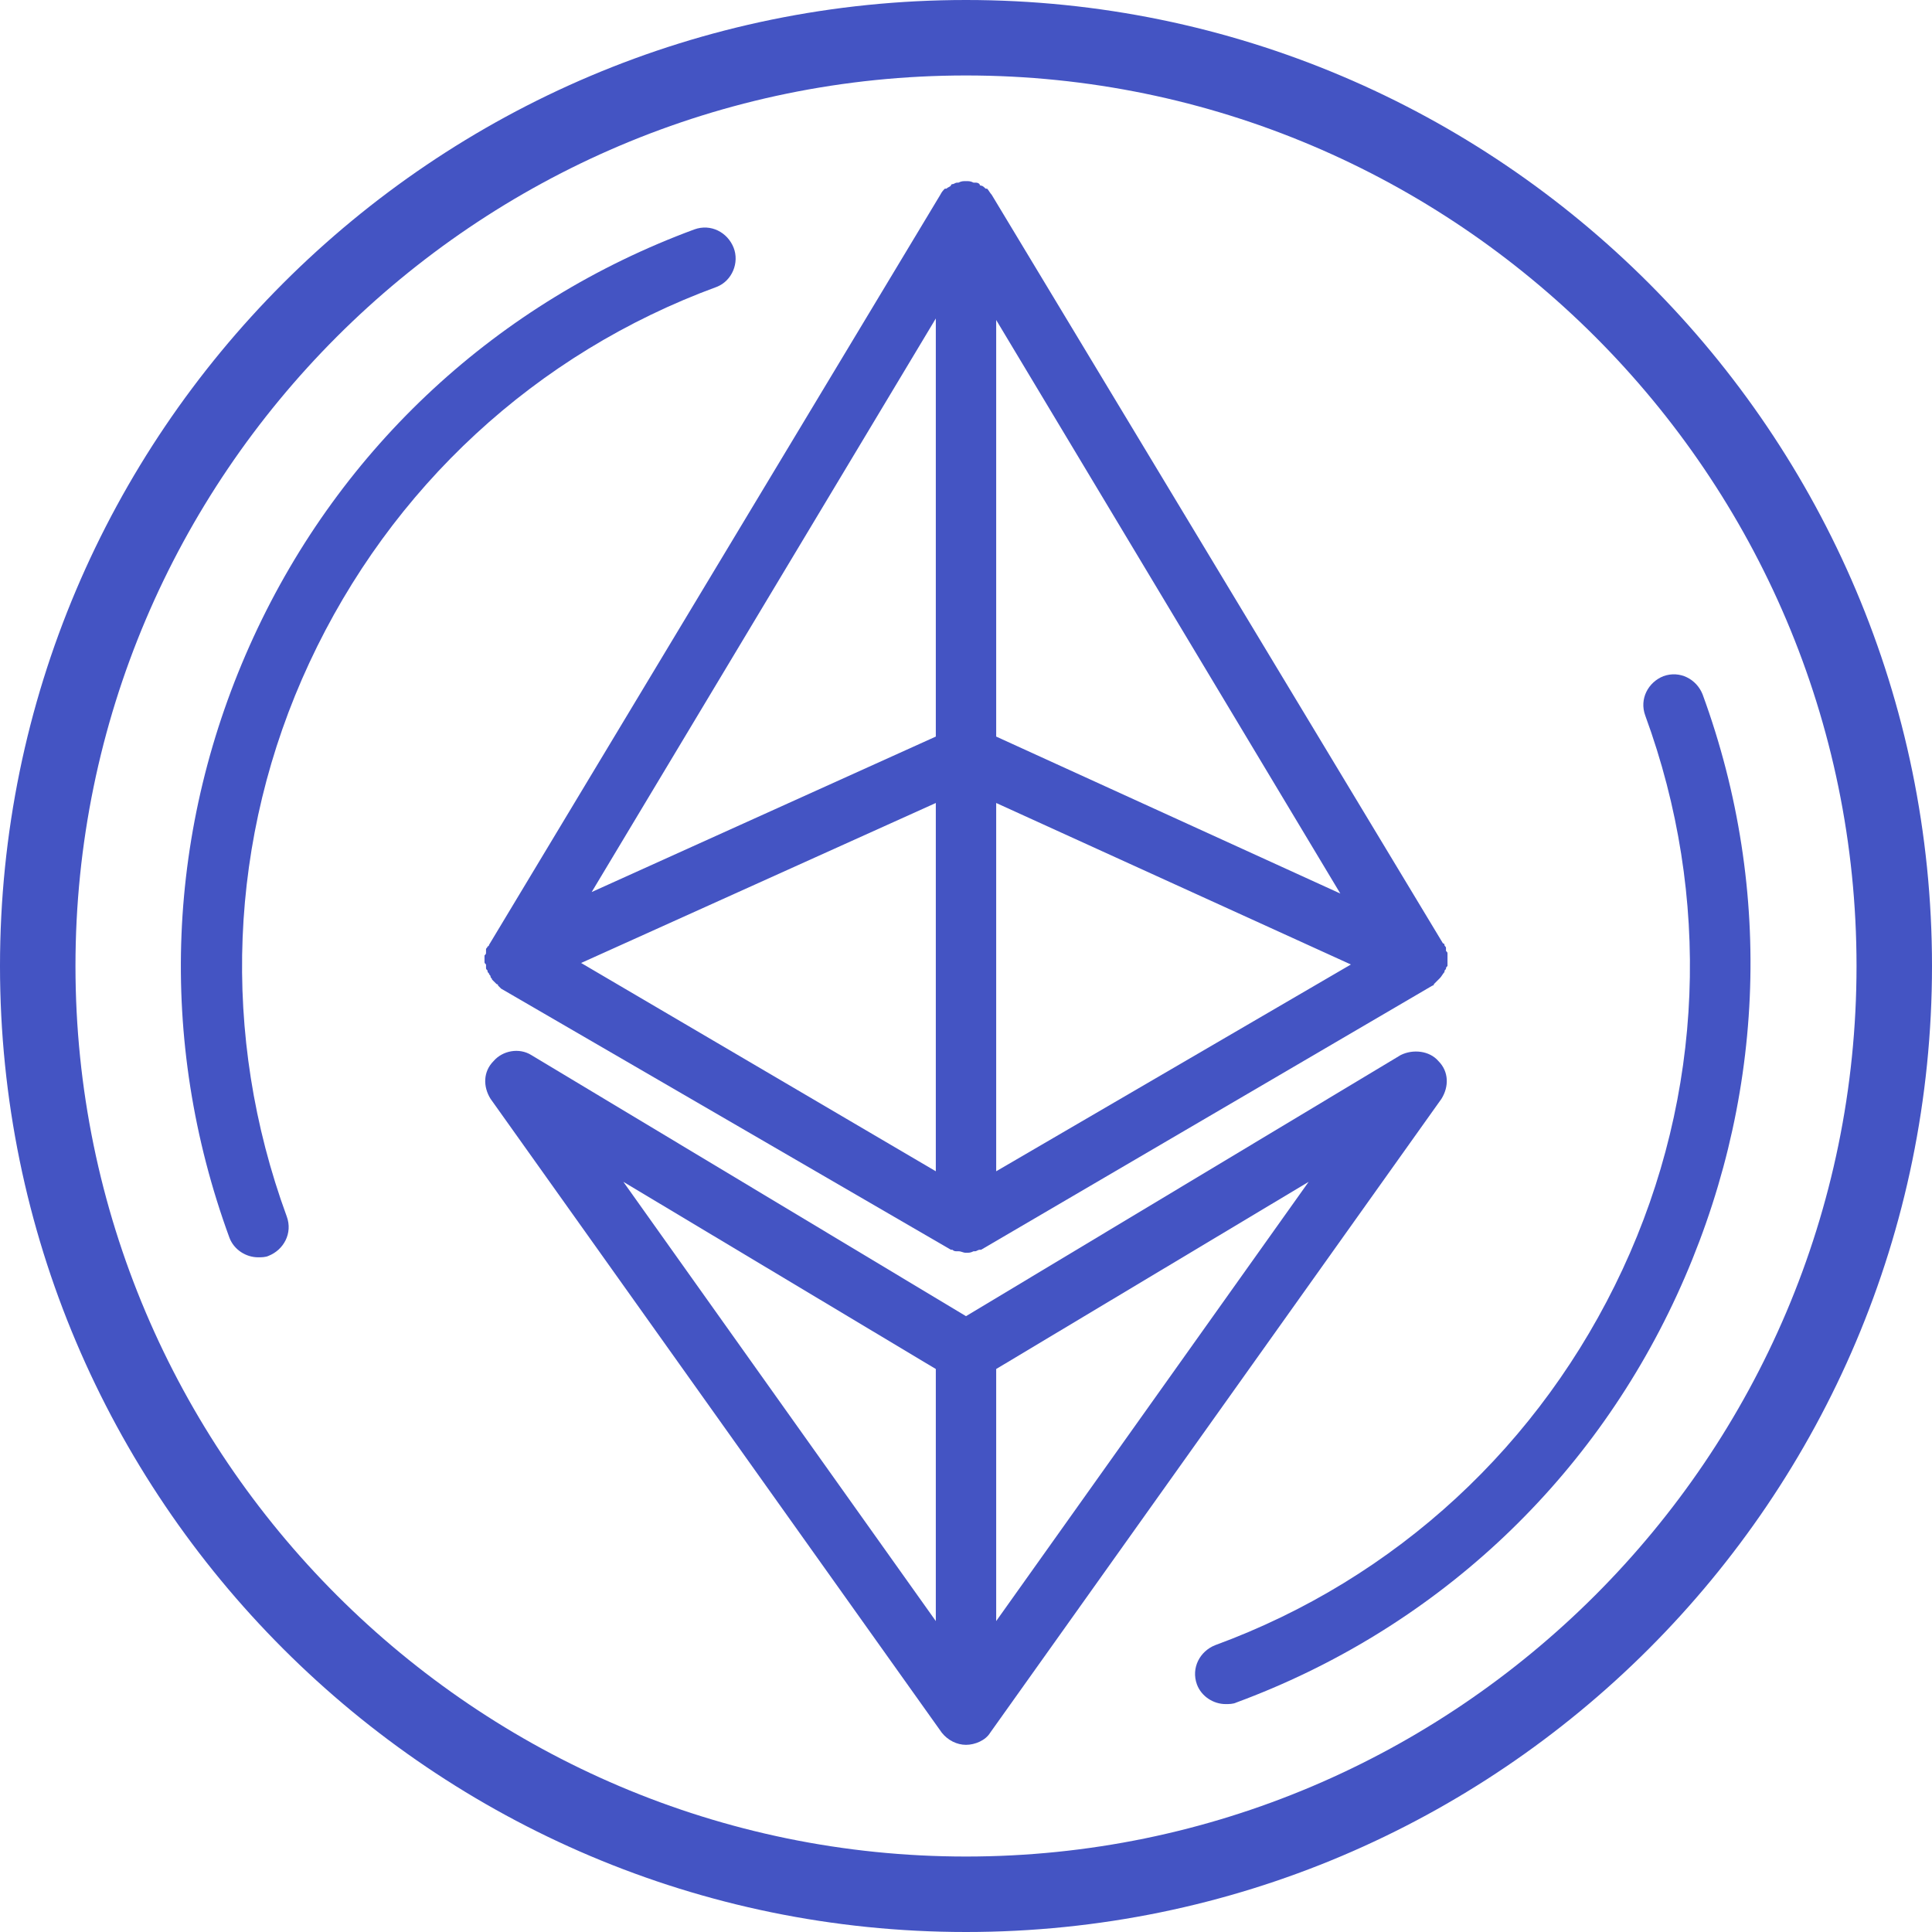
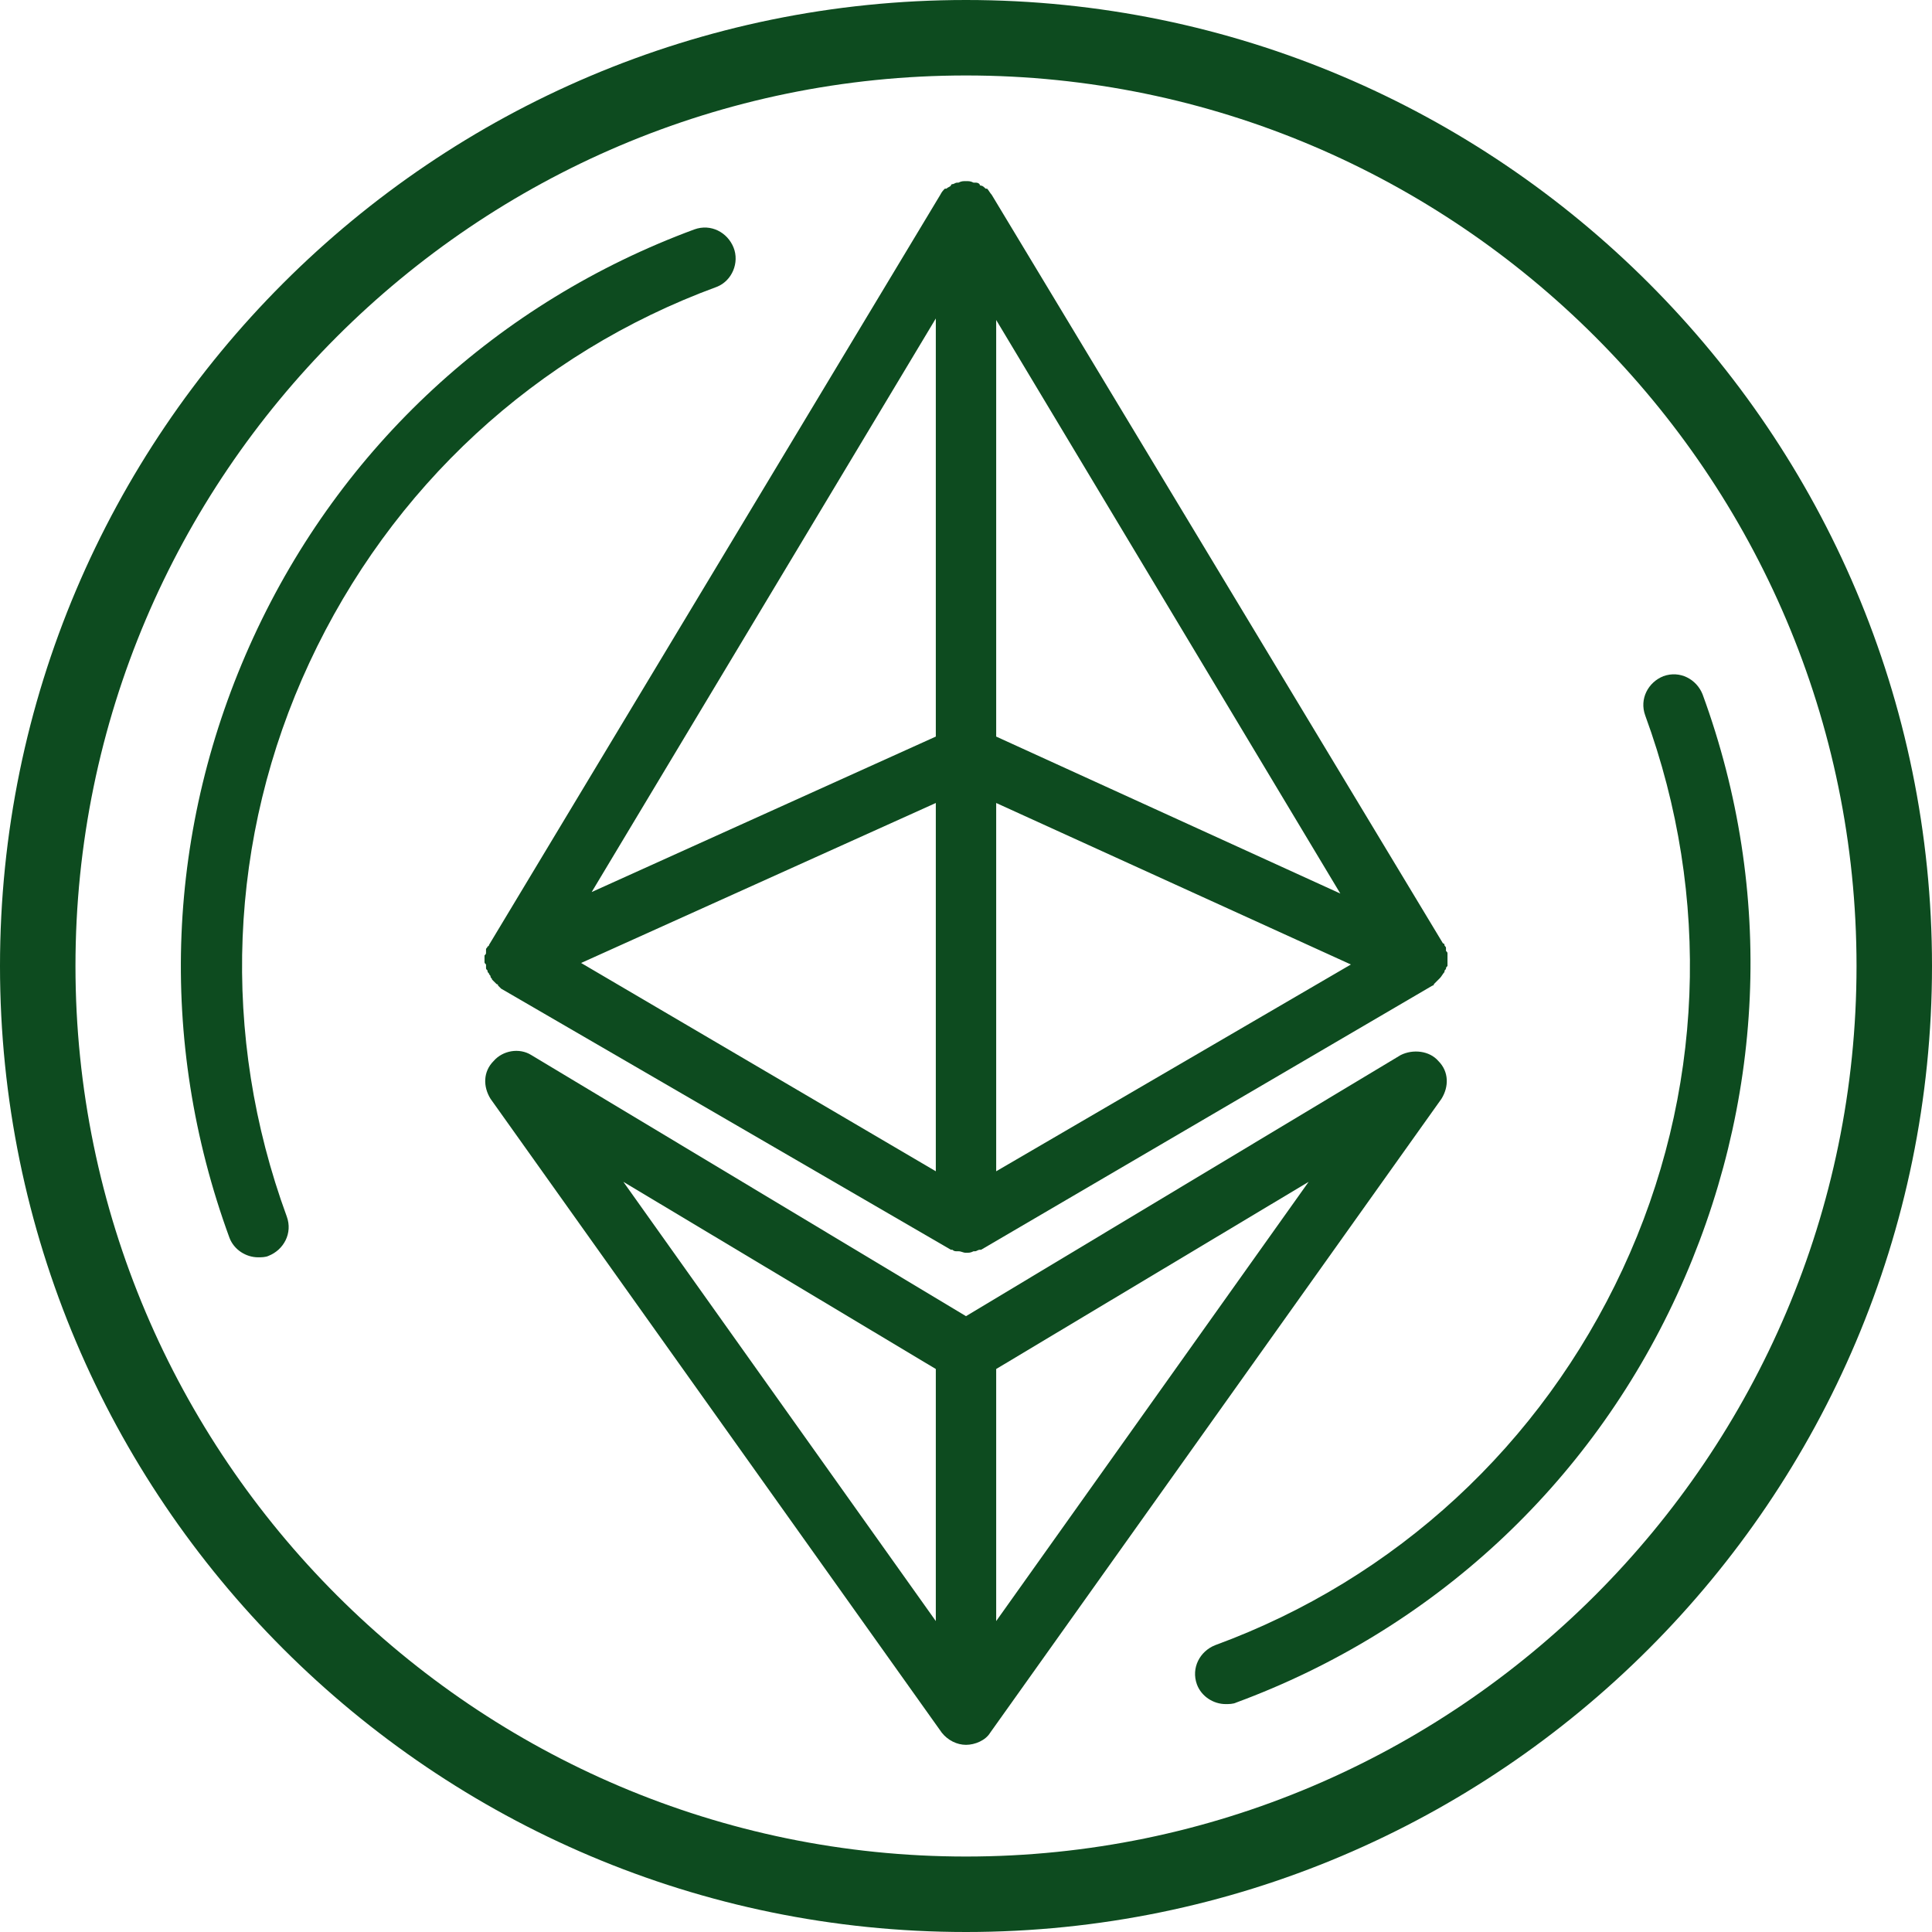
<svg xmlns="http://www.w3.org/2000/svg" version="1.1" id="Layer_1" x="0px" y="0px" viewBox="0 0 128 128" style="enable-background:new 0 0 128 128;" xml:space="preserve">
  <style type="text/css">
- 	.st0{fill:#4454c3;}
+ 	.st0{fill:#0D4B1F;}
</style>
  <g>
    <path class="st0" d="M64,0C28.7,0,0,28.7,0,64c0,35.3,28.7,64,64,64s64-28.7,64-64C128,28.7,99.3,0,64,0z M64,123   C31.5,123,5,96.5,5,64S31.5,5,64,5s59,26.5,59,59S96.5,123,64,123z" />
    <path class="st0" d="M48.6,16.4c-0.4-1-1.5-1.6-2.6-1.2c-13,4.8-23.4,14.4-29.2,27S10.4,68.9,15.2,82c0.3,0.8,1.1,1.3,1.9,1.3   c0.2,0,0.5,0,0.7-0.1c1-0.4,1.6-1.5,1.2-2.6c-4.4-12-3.9-25.1,1.5-36.7c5.4-11.6,15-20.5,27-24.9C48.5,18.6,49,17.4,48.6,16.4z" />
    <path class="st0" d="M112.8,46c-0.4-1-1.5-1.6-2.6-1.2c-1,0.4-1.6,1.5-1.2,2.6c4.4,12,3.9,25.1-1.5,36.7c-5.4,11.6-15,20.5-27,24.9   c-1,0.4-1.6,1.5-1.2,2.6c0.3,0.8,1.1,1.3,1.9,1.3c0.2,0,0.5,0,0.7-0.1c13-4.8,23.4-14.4,29.2-27S117.6,59.1,112.8,46z" />
    <path class="st0" d="M32.2,63.9c0,0.1,0,0.2,0,0.2c0,0,0,0,0,0c0,0.1,0,0.1,0.1,0.2c0,0.1,0,0.1,0.1,0.2c0,0,0,0,0,0   c0,0.1,0.1,0.1,0.1,0.2c0,0.1,0.1,0.1,0.1,0.2c0,0,0.1,0.1,0.1,0.1c0.1,0.1,0.1,0.1,0.2,0.2c0,0,0.1,0,0.1,0.1   c0.1,0.1,0.1,0.1,0.2,0.2c0,0,0,0,0,0L63,82.8c0,0,0.1,0,0.1,0c0.1,0.1,0.2,0.1,0.3,0.1c0,0,0.1,0,0.1,0c0.2,0,0.3,0.1,0.5,0.1   s0.3,0,0.5-0.1c0,0,0.1,0,0.1,0c0.1,0,0.2-0.1,0.3-0.1c0,0,0.1,0,0.1,0l29.9-17.5c0,0,0,0,0,0c0,0,0.1,0,0.1-0.1   c0.1-0.1,0.2-0.2,0.3-0.3c0,0,0.1-0.1,0.1-0.1c0.1-0.1,0.2-0.3,0.3-0.4c0,0,0,0,0,0c0-0.1,0-0.1,0.1-0.2c0-0.1,0-0.1,0.1-0.2   c0,0,0,0,0,0c0-0.1,0-0.2,0-0.2c0-0.1,0-0.1,0-0.2c0-0.1,0-0.2,0-0.2c0-0.1,0-0.1,0-0.2c0-0.1,0-0.1-0.1-0.2c0-0.1,0-0.1,0-0.2   c0-0.1-0.1-0.1-0.1-0.2c0,0,0-0.1-0.1-0.1L65.7,12.9c0,0,0,0,0,0c-0.1-0.1-0.2-0.3-0.3-0.4c0,0,0,0-0.1,0c-0.1-0.1-0.2-0.2-0.3-0.2   c0,0-0.1,0-0.1-0.1c-0.1-0.1-0.2-0.1-0.3-0.1c0,0-0.1,0-0.1,0C64.3,12,64.2,12,64,12s-0.3,0-0.5,0.1c0,0-0.1,0-0.1,0   c-0.1,0-0.2,0.1-0.3,0.1c0,0-0.1,0-0.1,0.1c-0.1,0.1-0.2,0.1-0.3,0.2c0,0,0,0-0.1,0c-0.1,0.1-0.2,0.2-0.3,0.4c0,0,0,0,0,0   L32.4,62.6c0,0,0,0.1-0.1,0.1c0,0.1-0.1,0.1-0.1,0.2c0,0.1,0,0.1,0,0.2c0,0.1,0,0.1-0.1,0.2c0,0.1,0,0.1,0,0.2c0,0.1,0,0.2,0,0.2   C32.1,63.8,32.1,63.8,32.2,63.9z M62,77.6L38.5,63.8L62,53.2V77.6z M66,53.2l23.5,10.7L66,77.6V53.2z M66,48.8V21.2l22.8,38   L66,48.8z M62,48.8L39.2,59.1l22.8-38V48.8z" />
    <path class="st0" d="M95.3,70.3c-0.6-0.7-1.7-0.8-2.5-0.4L64,87.2L35.2,69.9c-0.8-0.5-1.9-0.3-2.5,0.4C32,71,32,72,32.5,72.8   l29.9,42c0.4,0.5,1,0.8,1.6,0.8s1.3-0.3,1.6-0.8l29.9-42C96,72,96,71,95.3,70.3z M62,90.7v16.7L41.3,78.3L62,90.7z M66,107.4V90.7   l20.7-12.4L66,107.4z" />
  </g>
</svg>
